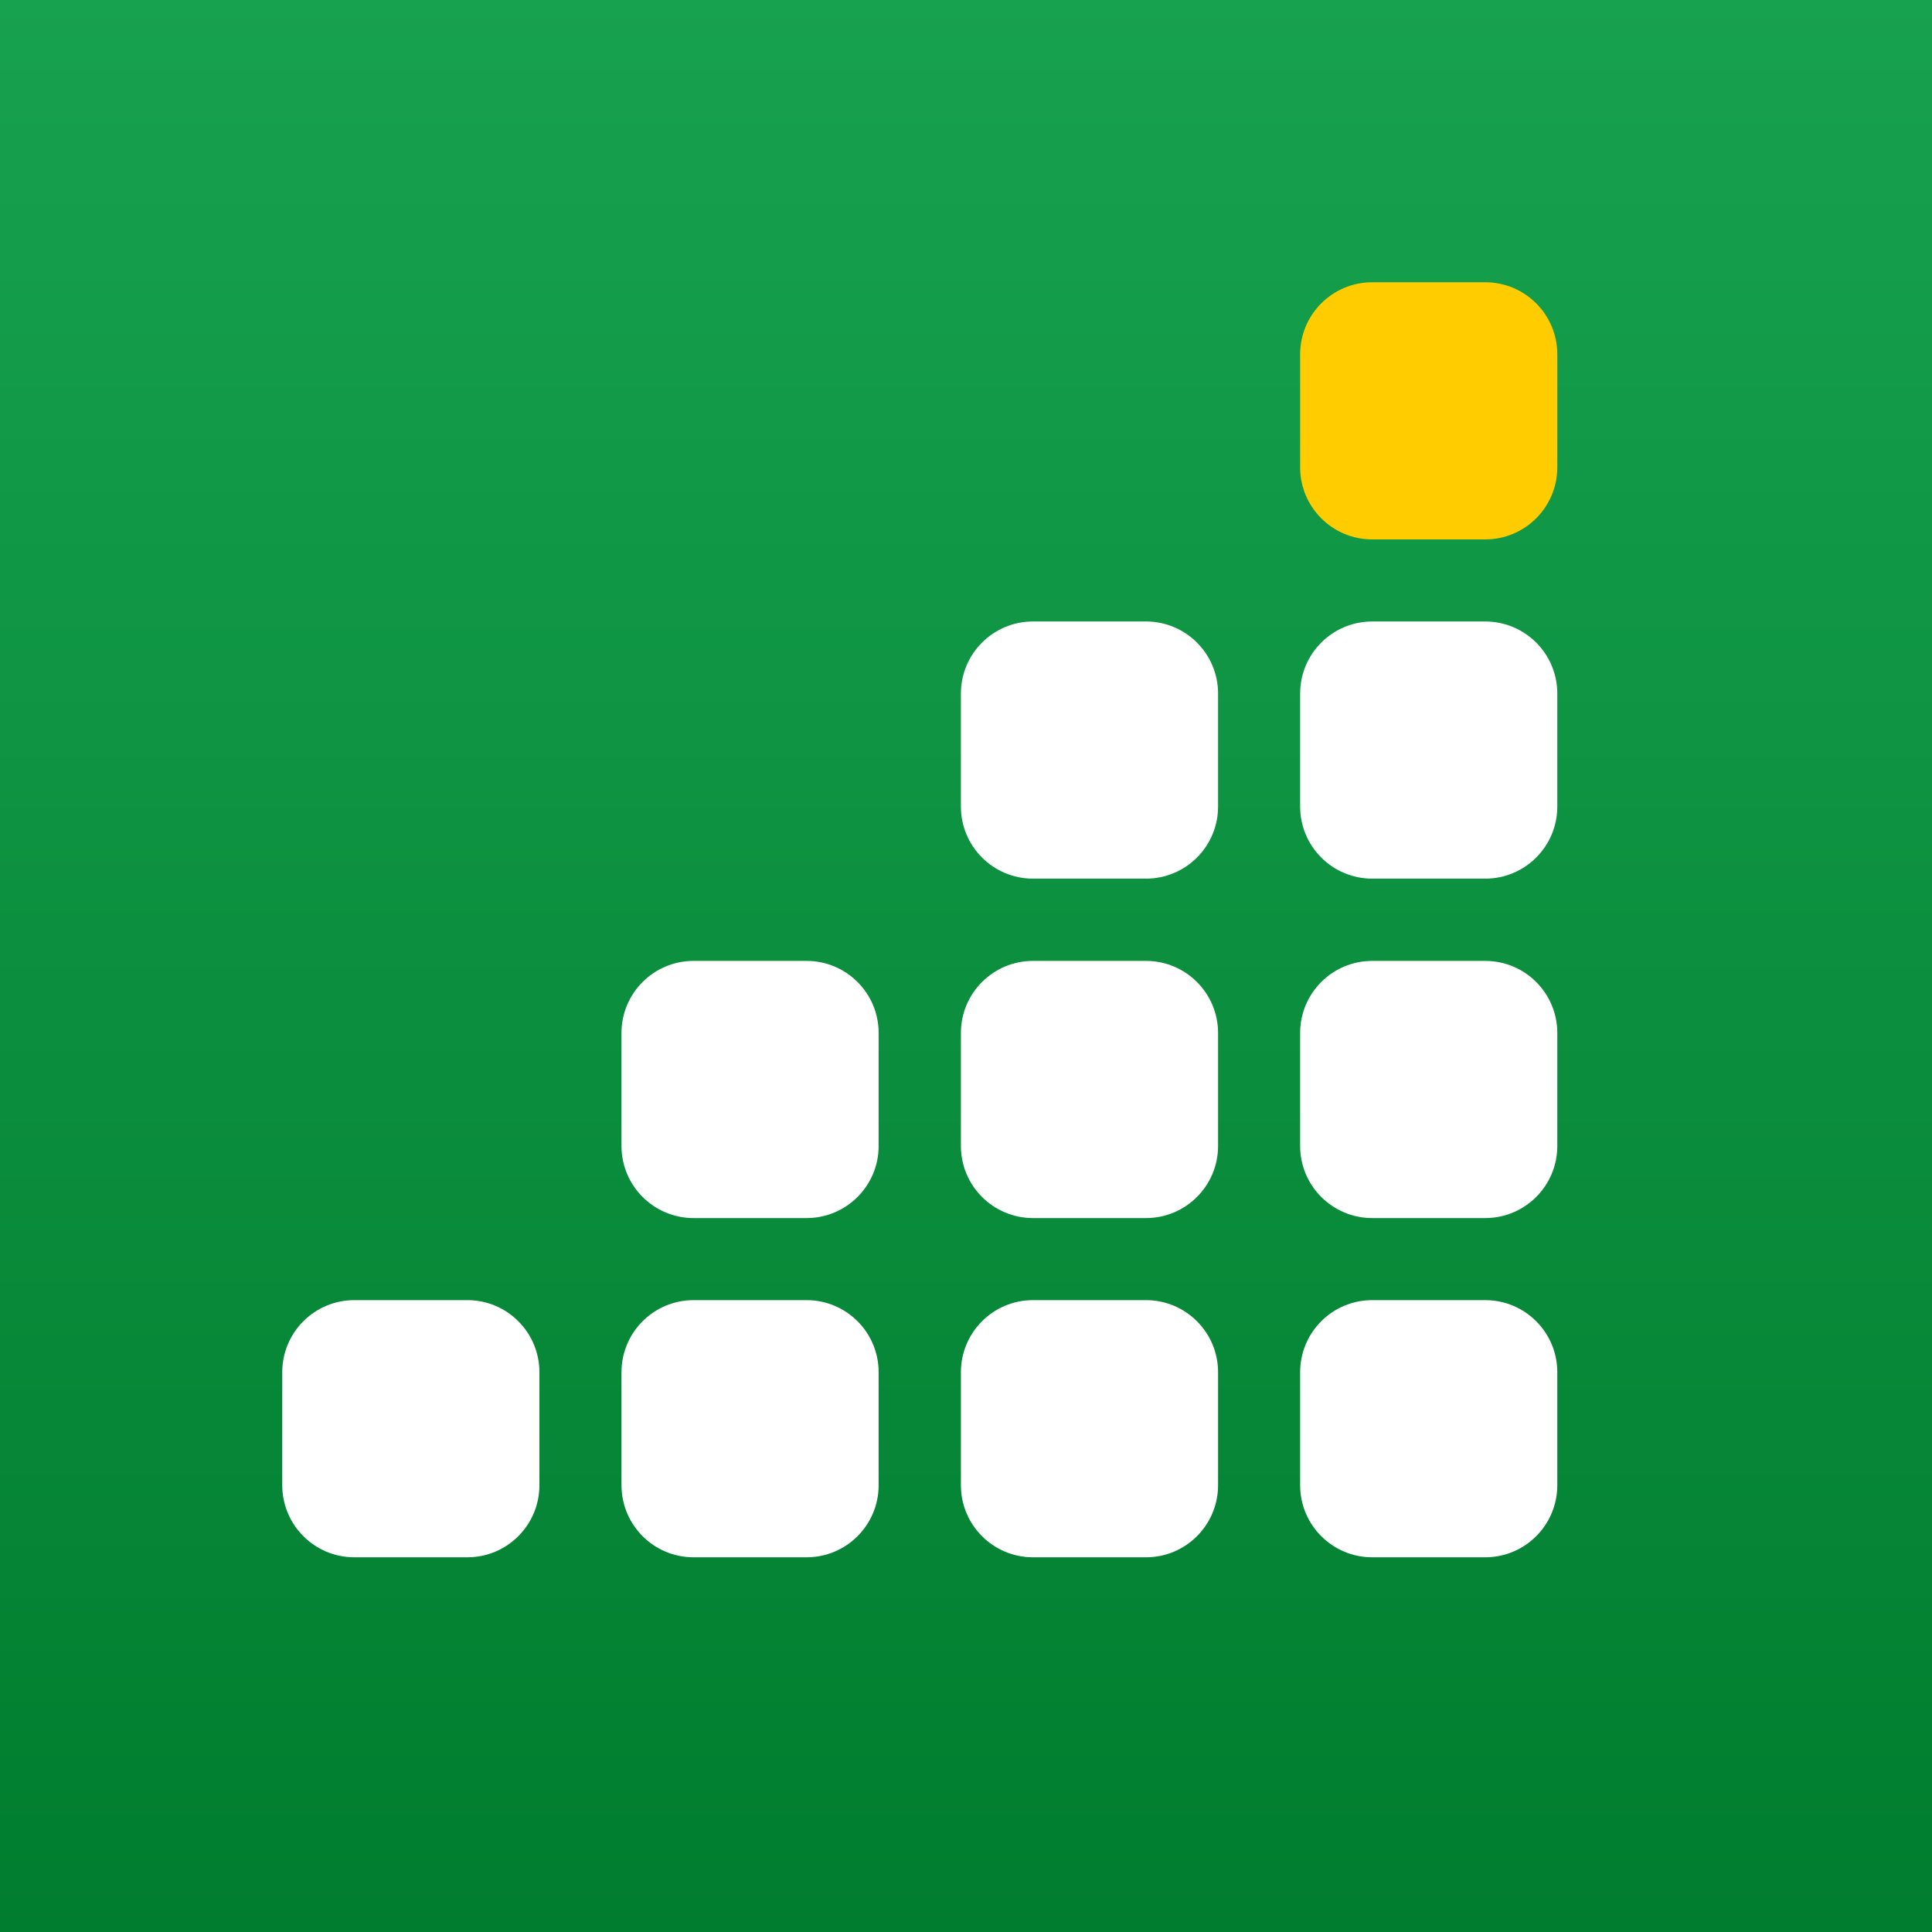
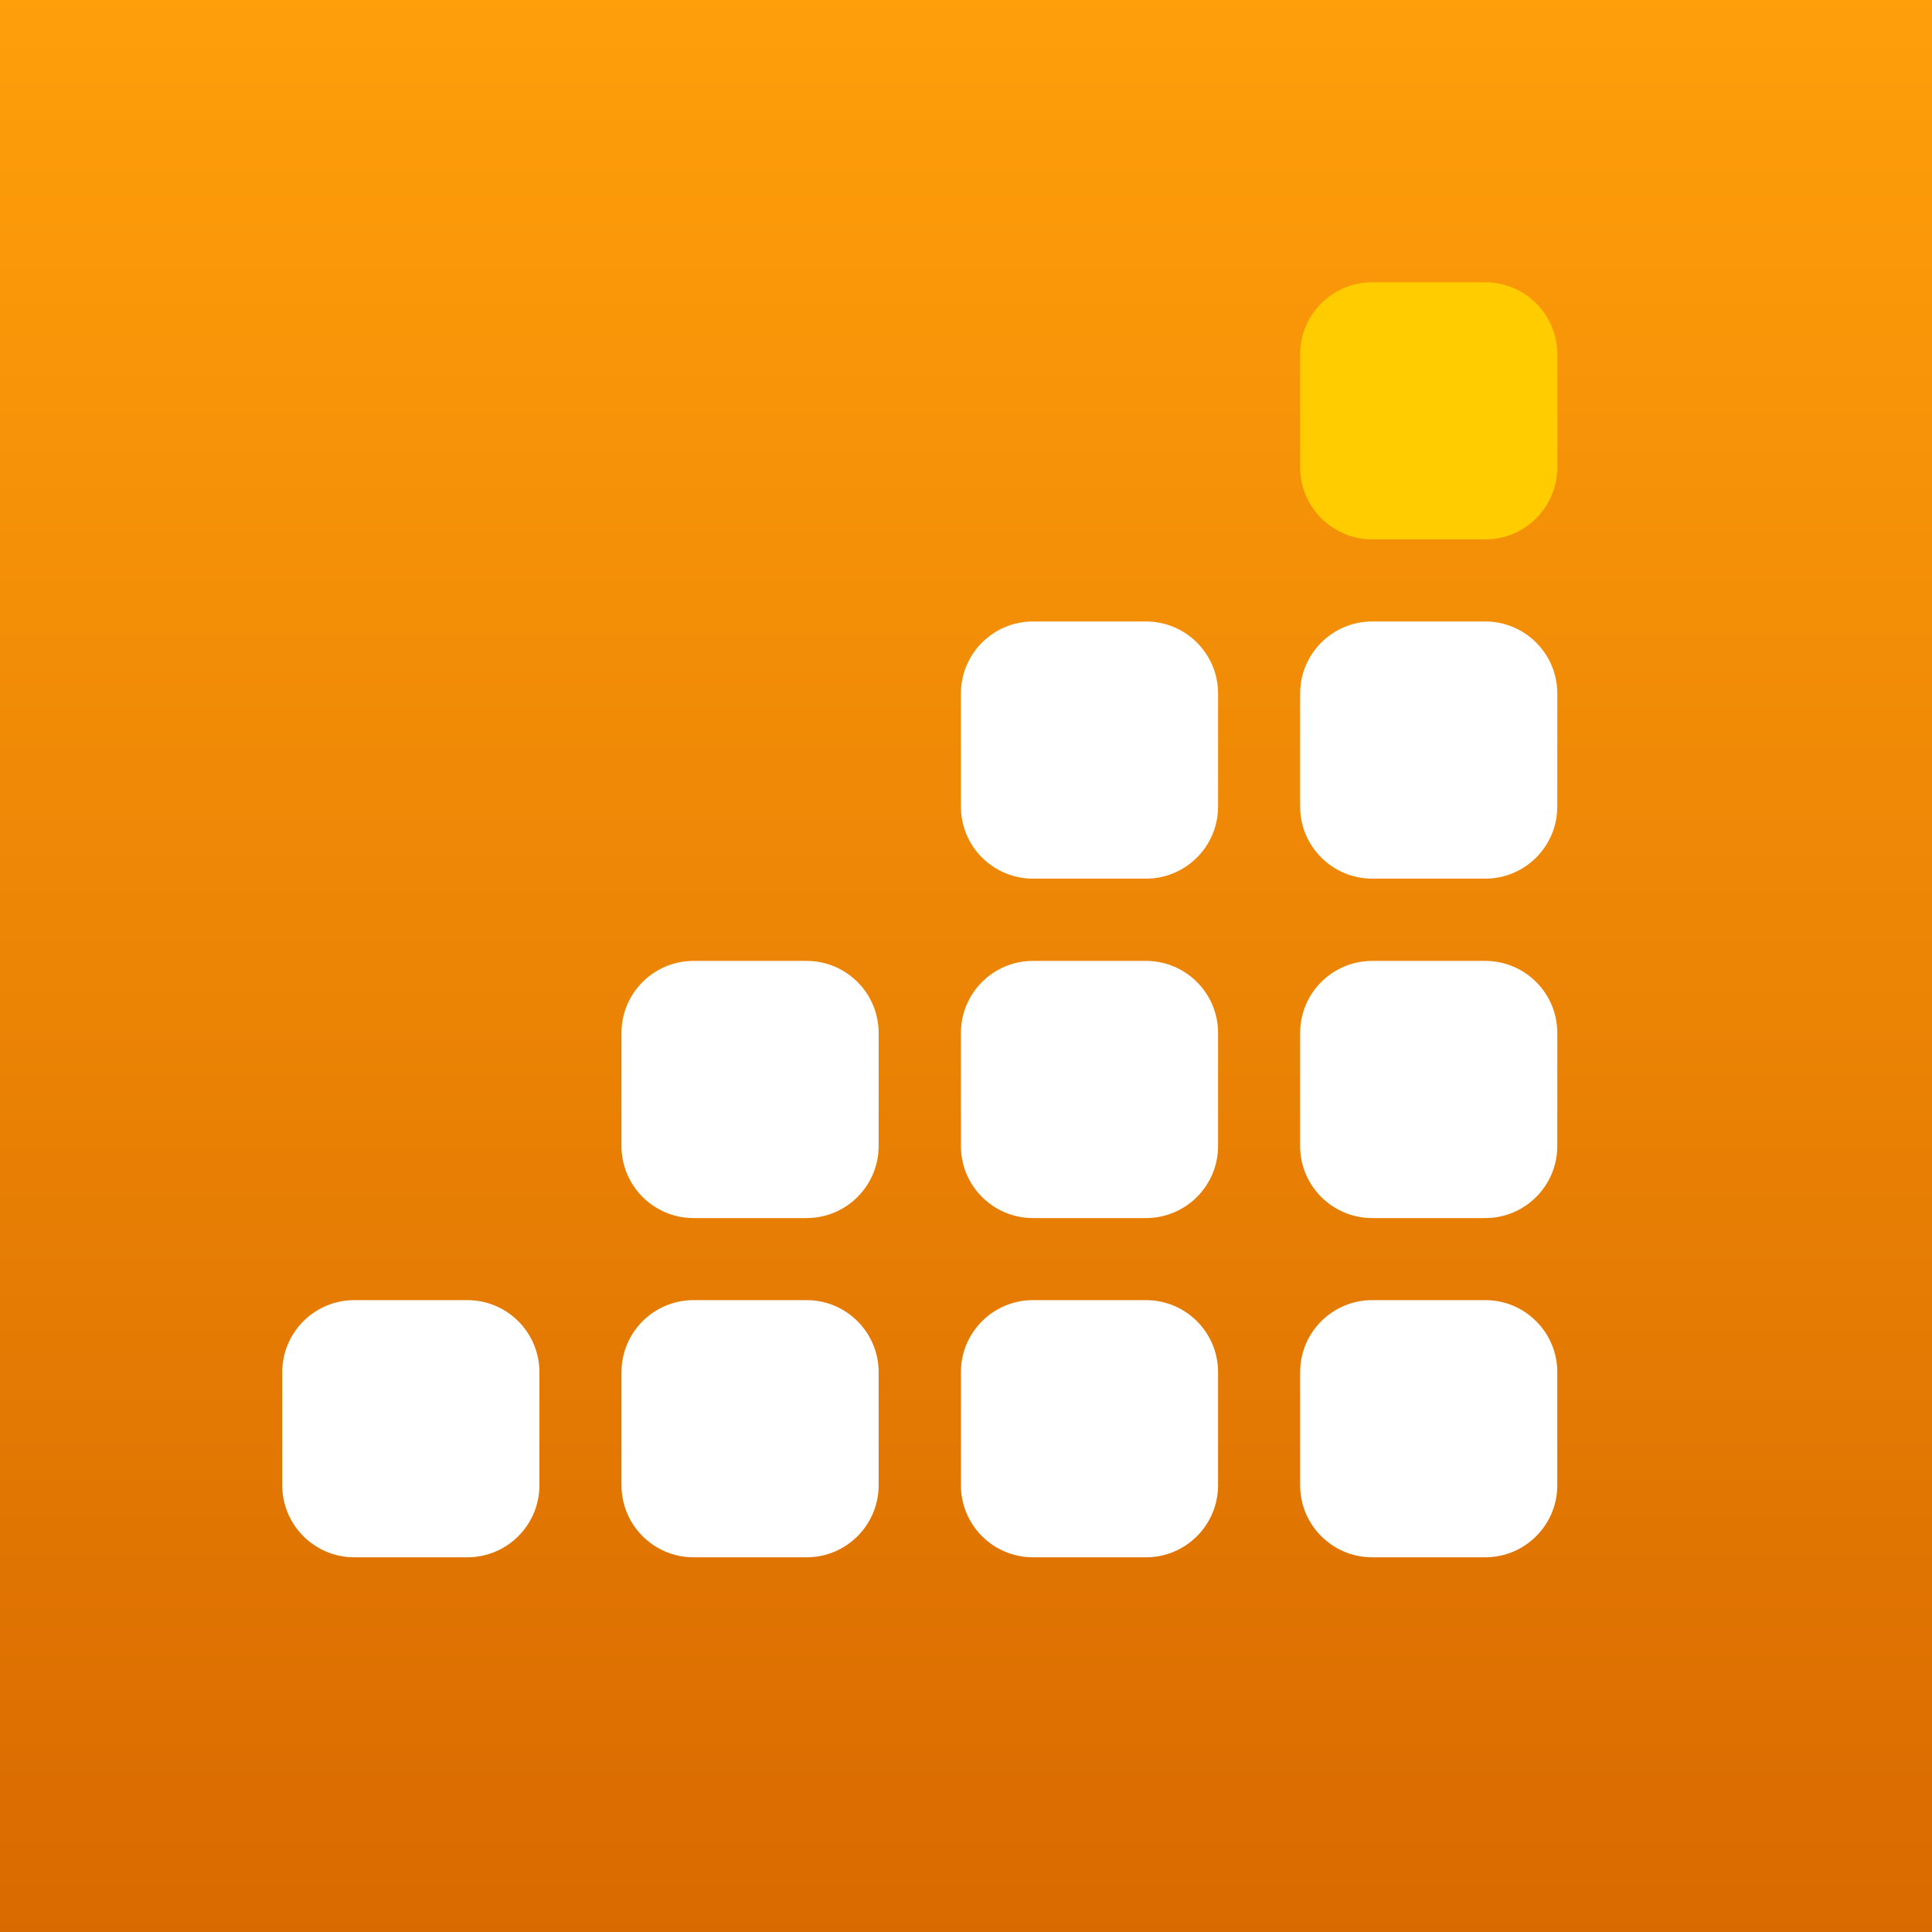
<svg xmlns="http://www.w3.org/2000/svg" width="1024" height="1024" viewBox="0 0 1024 1024">
  <defs>
    <linearGradient id="bg" x1="0" y1="0" x2="0" y2="1">
-       <stop offset="0" stop-color="#17a24f" />
-       <stop offset="1" stop-color="#007d2e" />
+       <stop offset="0" stop-color="#ff9f0a" />
+       <stop offset="1" stop-color="#d96a00" />
    </linearGradient>
  </defs>
  <rect width="1024" height="1024" fill="url(#bg)" />
  <rect x="689.1" y="149.6" width="136.3" height="136.3" rx="38.2" fill="#ffcc00" />
  <rect x="509.3" y="329.4" width="136.3" height="136.3" rx="38.2" fill="#ffffff" />
  <rect x="689.1" y="329.4" width="136.3" height="136.3" rx="38.2" fill="#ffffff" />
  <rect x="329.4" y="509.3" width="136.3" height="136.3" rx="38.2" fill="#ffffff" />
  <rect x="509.3" y="509.3" width="136.3" height="136.3" rx="38.2" fill="#ffffff" />
  <rect x="689.1" y="509.3" width="136.3" height="136.3" rx="38.2" fill="#ffffff" />
  <rect x="149.6" y="689.1" width="136.3" height="136.3" rx="38.2" fill="#ffffff" />
  <rect x="329.4" y="689.1" width="136.3" height="136.3" rx="38.2" fill="#ffffff" />
  <rect x="509.3" y="689.1" width="136.3" height="136.3" rx="38.2" fill="#ffffff" />
  <rect x="689.1" y="689.1" width="136.3" height="136.3" rx="38.2" fill="#ffffff" />
</svg>
